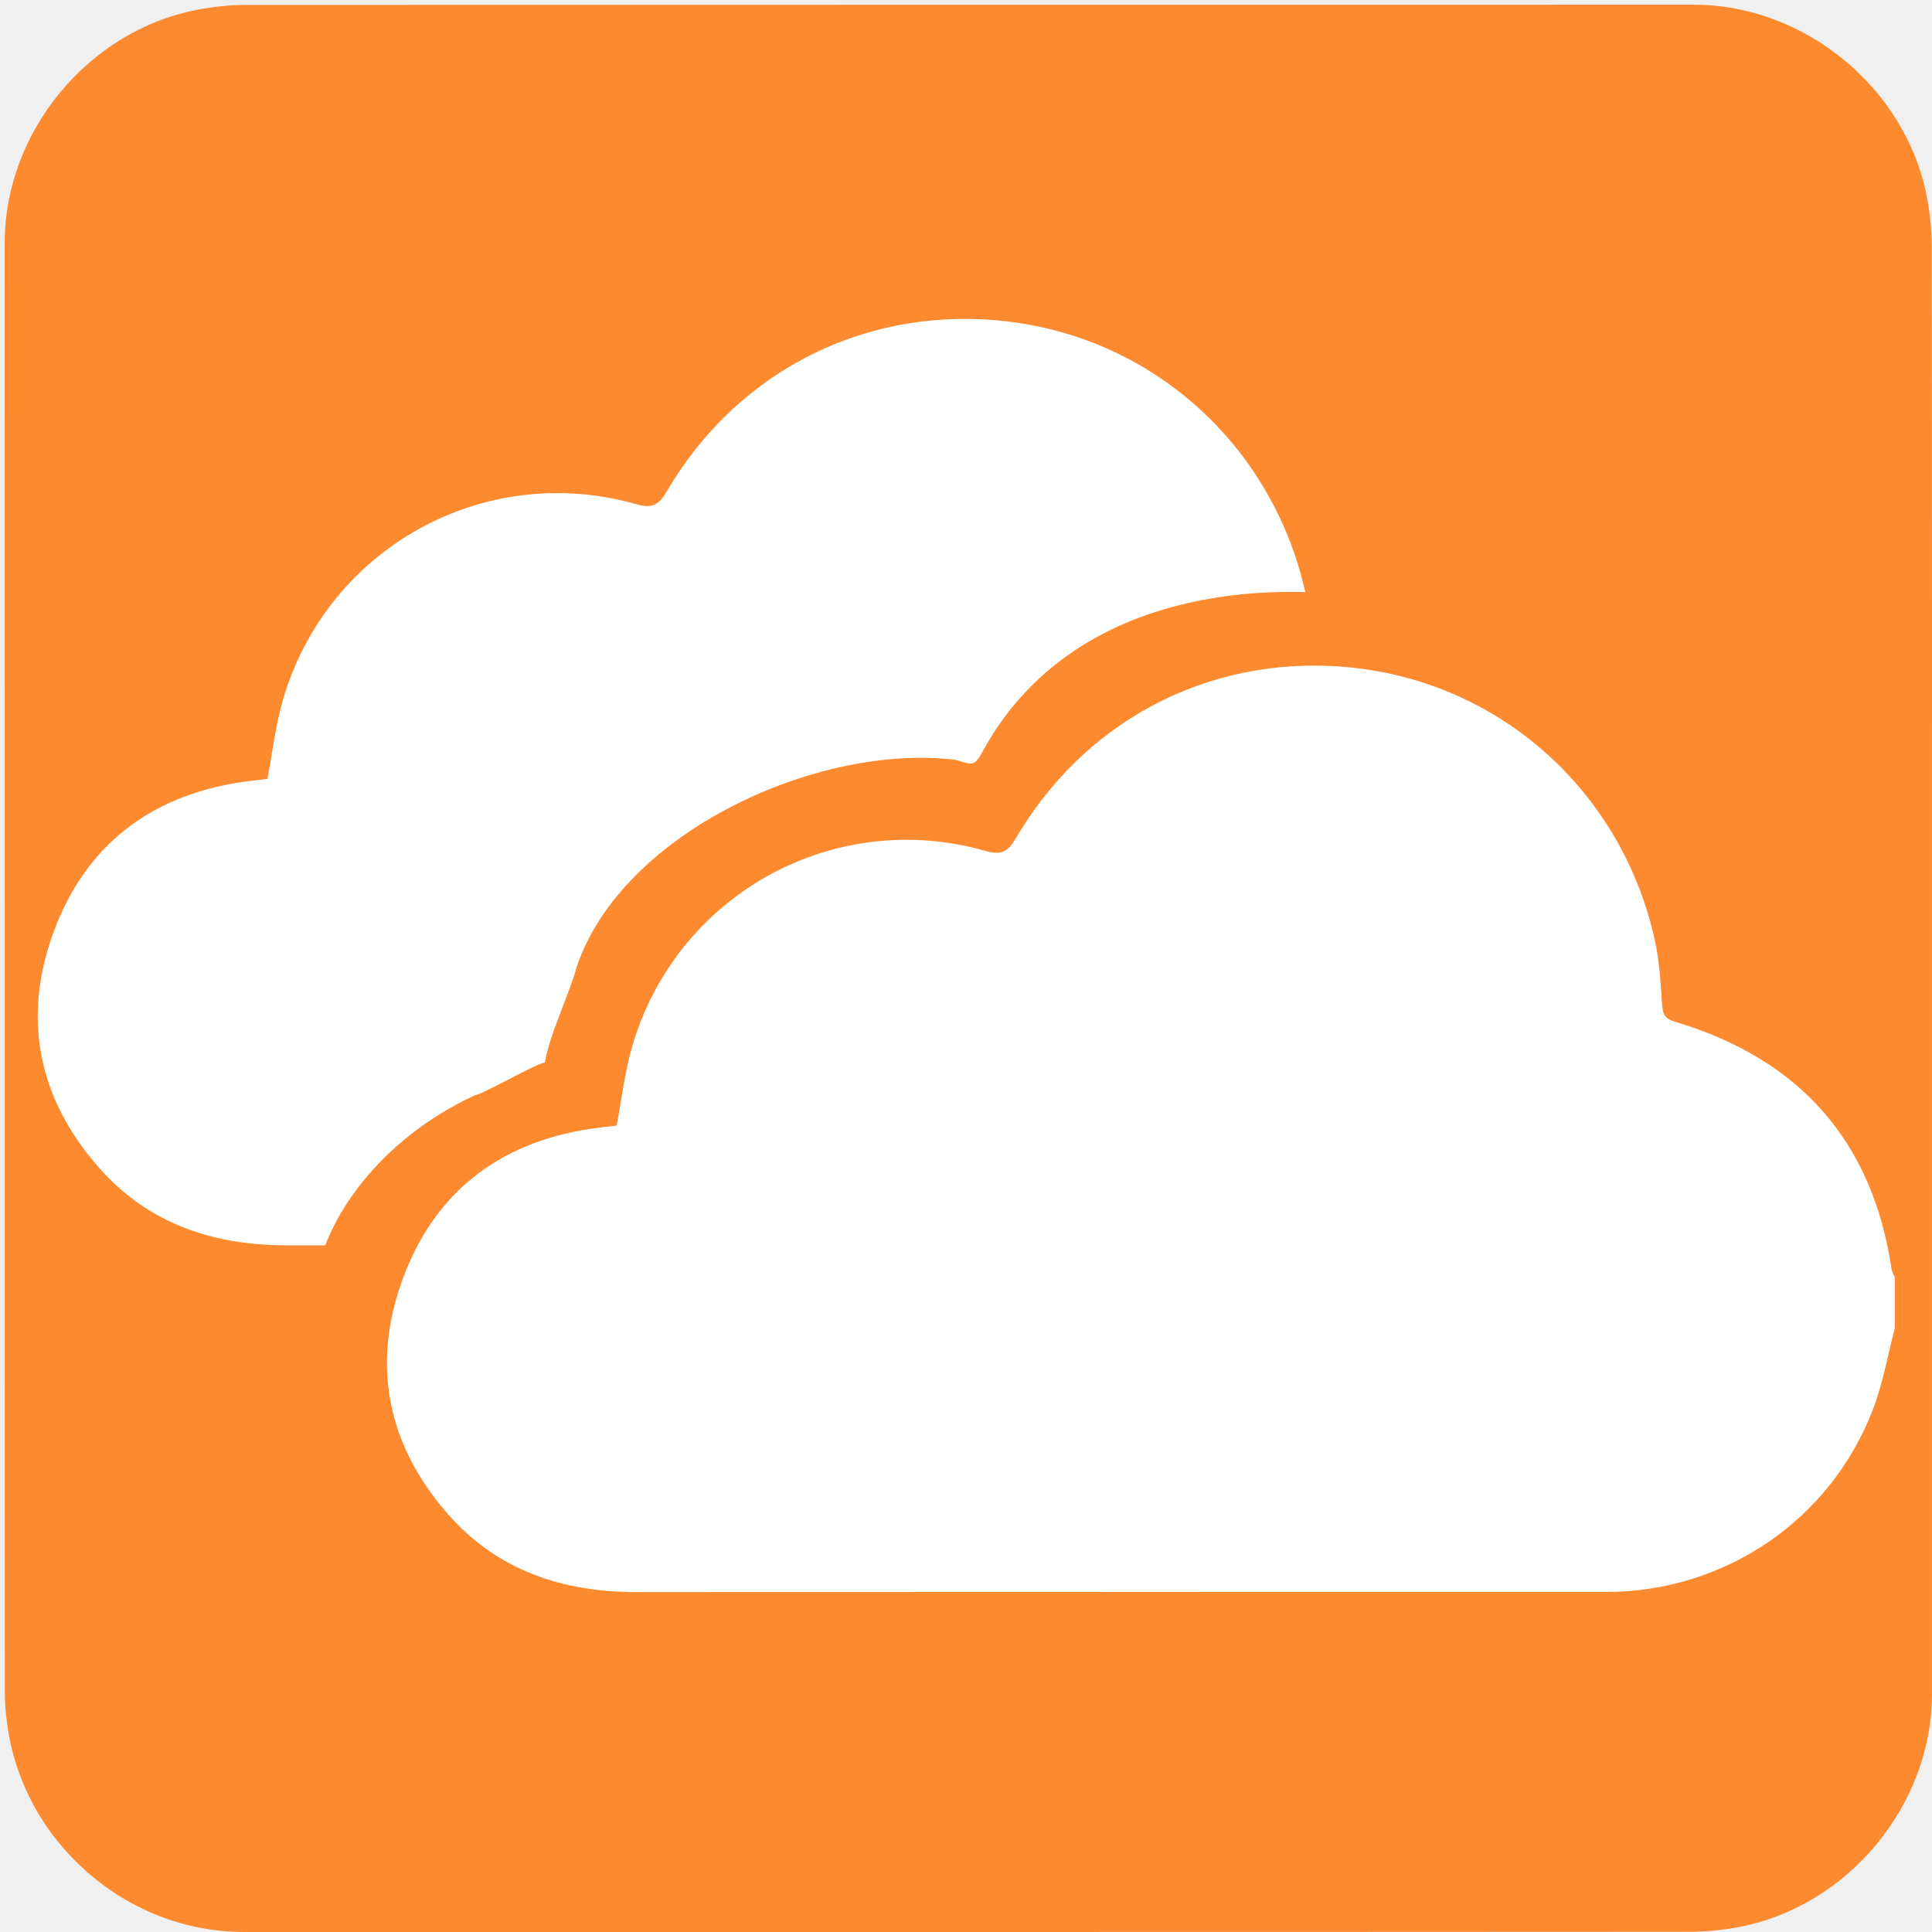
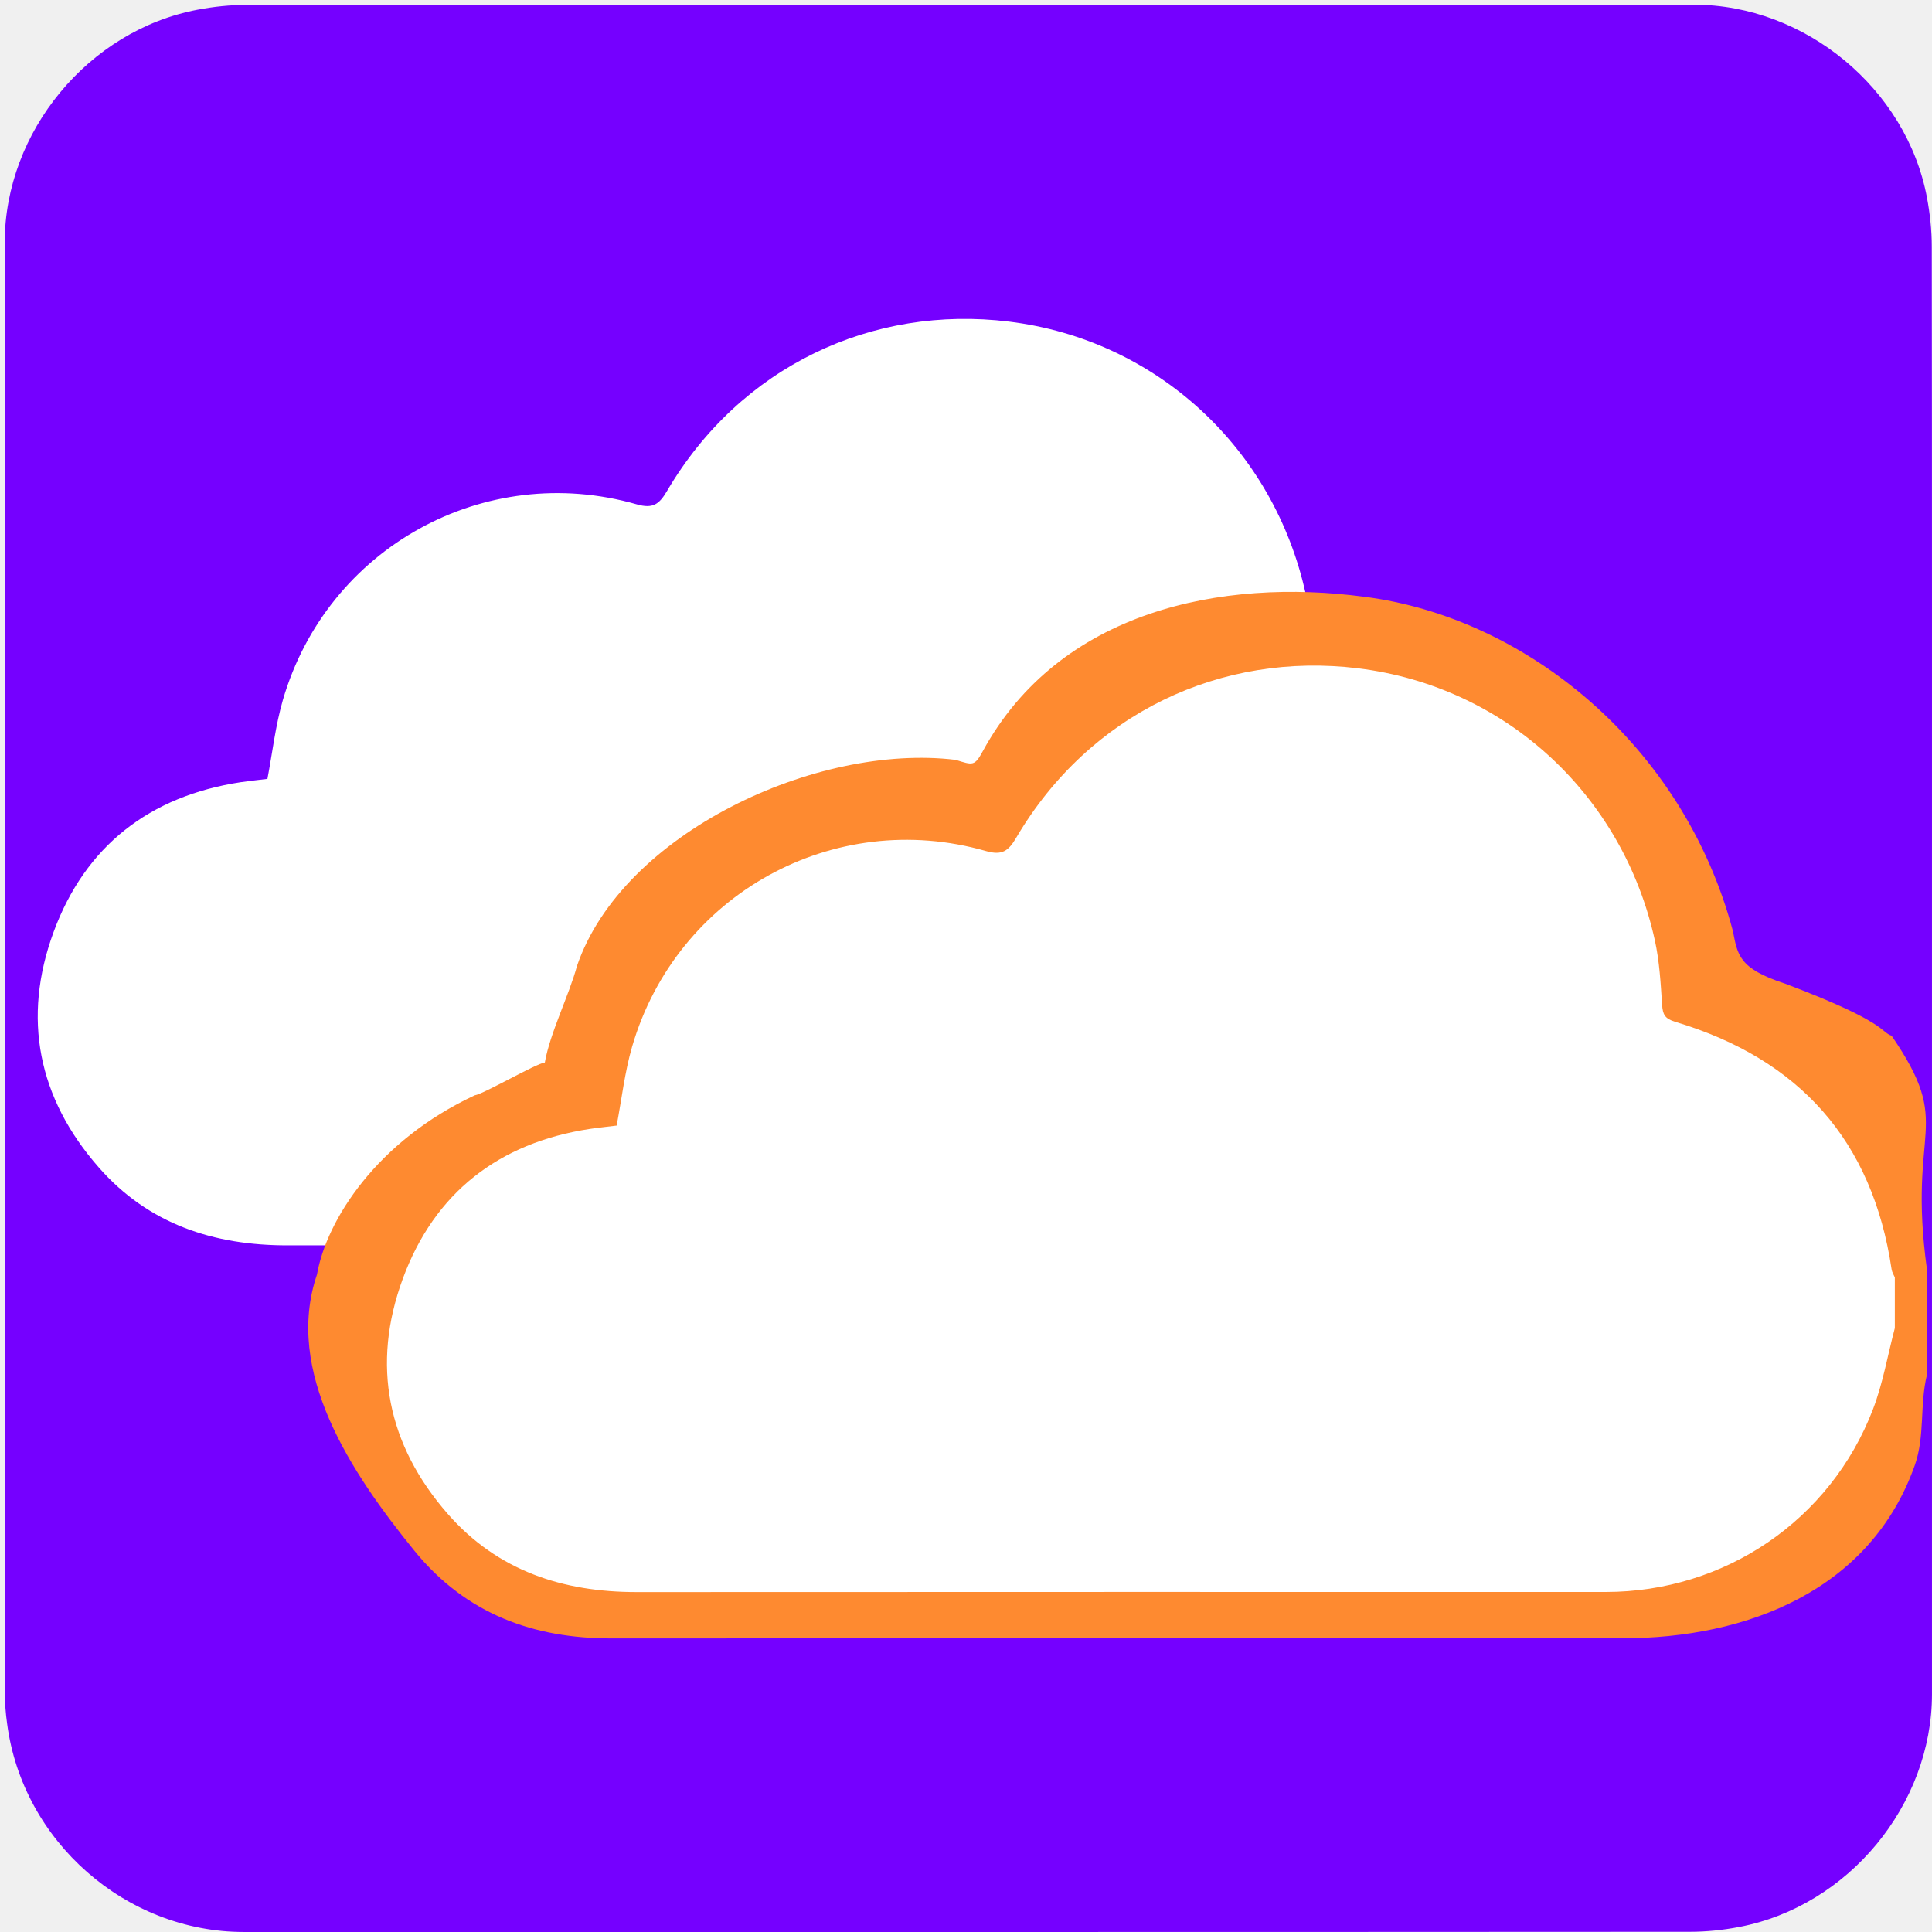
<svg xmlns="http://www.w3.org/2000/svg" id="cloud" viewBox="0 0 769 769" width="500" height="500" shape-rendering="geometricPrecision" text-rendering="geometricPrecision" version="1.1">
  <style id="drift">
    @keyframes cloud1_animation_group__to{0%,to{transform:translate(-34.75px,-34.5px)}60%{transform:translate(-4.75px,-34.5px)}}@keyframes cloud2_animation_group__to{0%,to{transform:translate(0,0)}34%{transform:translate(-20px,0)}}#cloud1_animation_group{animation:cloud1_animation_group__to 10000ms linear infinite normal forwards}#cloud2_animation_group{animation:cloud2_animation_group__to 10000ms linear infinite normal forwards}
  </style>
  <g id="background" transform="matrix(4 0 0 4 -807.766 -2318.526)">
-     <path id="square" d="M394.19 676.01v72.19c0 11.03-8.32 21.11-19.18 23.18-1.61.31-3.27.48-4.9.48-47.97.03-95.93.02-143.9.02-11.76 0-22.02-9.02-23.56-20.72a23.27 23.27 0 01-.23-3.12c-.01-48.09-.01-96.18-.01-144.26 0-11.03 8.32-21.12 19.18-23.18 1.61-.31 3.27-.48 4.9-.48 48.01-.02 96.02-.02 144.02-.02 11.03 0 21.13 8.33 23.18 19.18.3 1.61.48 3.27.48 4.9.03 23.94.02 47.89.02 71.83z" fill="#FE8A30" stroke="none" stroke-width="1" />
+     <path id="square" d="M394.19 676.01v72.19c0 11.03-8.32 21.11-19.18 23.18-1.61.31-3.27.48-4.9.48-47.97.03-95.93.02-143.9.02-11.76 0-22.02-9.02-23.56-20.72a23.27 23.27 0 01-.23-3.12c-.01-48.09-.01-96.18-.01-144.26 0-11.03 8.32-21.12 19.18-23.18 1.61-.31 3.27-.48 4.9-.48 48.01-.02 96.02-.02 144.02-.02 11.03 0 21.13 8.33 23.18 19.18.3 1.61.48 3.27.48 4.9.03 23.94.02 47.89.02 71.83z" fill="#7500ff" stroke="none" stroke-width="1" />
  </g>
  <g id="clouds" transform="matrix(4 0 0 4 -807.792 -2303.225)">
    <g id="cloud1_animation_group" transform="translate(-34.75 -34.5)">
      <path id="cloud1" d="M390.5 707.96c-.71 2.69-1.18 5.48-2.17 8.07-4.24 11.07-14.77 18.19-26.6 18.19-32.13 0-64.27-.01-96.4.01-7.36.01-13.85-2.11-18.8-7.75-6.05-6.89-7.65-14.87-4.5-23.43 3.15-8.56 9.55-13.53 18.63-14.91.88-.13 1.77-.22 2.65-.33.5-2.63.8-5.31 1.54-7.86 4.42-15.15 20.06-23.79 35.2-19.46 1.63.47 2.25-.01 3.03-1.34 7.31-12.41 20.43-18.51 34.02-16.84 14.77 1.82 26.36 12.69 29.52 27.07.46 2.09.58 4.26.72 6.41.07.96.26 1.38 1.32 1.7 12.32 3.69 19.62 11.81 21.52 24.63.04.28.21.54.32.8v5.04z" fill="#FFF" stroke="none" stroke-width="1" />
    </g>
    <g id="cloud2_animation_group">
      <g id="cloud2_group" stroke="none" stroke-width="1">
        <path id="cloud2_background" d="M386.585 710.389c-.673 2.757-.161 5.528-1.1 8.183-4.024 11.348-15.213 15.648-26.438 15.648-30.485 0-60.98-.01-91.466.01-6.983.01-13.141-2.163-17.838-7.945-5.74-7.063-11.787-16.196-8.798-24.971.852-4.918 5.429-12.094 14.27-16.212.834-.133 5.506-2.859 6.341-2.972.475-2.696 2.205-6.112 2.907-8.726 4.099-12.003 21.657-20.18 34.258-18.648 1.547.482 1.708.588 2.448-.775 6.936-12.722 21.614-15.691 34.509-13.98 14.657 1.866 28.874 13.443 33.346 30.211.437 2.143.469 3.407 4.728 4.788 9.287 3.5 8.631 4.383 9.637 4.711 5.741 8.384 1.394 7.996 3.196 21.138.038.287-.016 1.952 0 3.077v6.463z" transform="matrix(1.1 0 0 1.1 -31.548 -68.813)" fill="#FE8A30" />
        <path id="cloud2" d="M390.5 707.96c-.71 2.69-1.18 5.48-2.17 8.07-4.24 11.07-14.77 18.19-26.6 18.19-32.13 0-64.27-.01-96.4.01-7.36.01-13.85-2.11-18.8-7.75-6.05-6.89-7.65-14.87-4.5-23.43 3.15-8.56 9.55-13.53 18.63-14.91.88-.13 1.77-.22 2.65-.33.5-2.63.8-5.31 1.54-7.86 4.42-15.15 20.06-23.79 35.2-19.46 1.63.47 2.25-.01 3.03-1.34 7.31-12.41 20.43-18.51 34.02-16.84 14.77 1.82 26.36 12.69 29.52 27.07.46 2.09.58 4.26.72 6.41.07.96.26 1.38 1.32 1.7 12.32 3.69 19.62 11.81 21.52 24.63.04.28.21.54.32.8v5.04z" fill="#FFF" />
      </g>
    </g>
  </g>
</svg>
